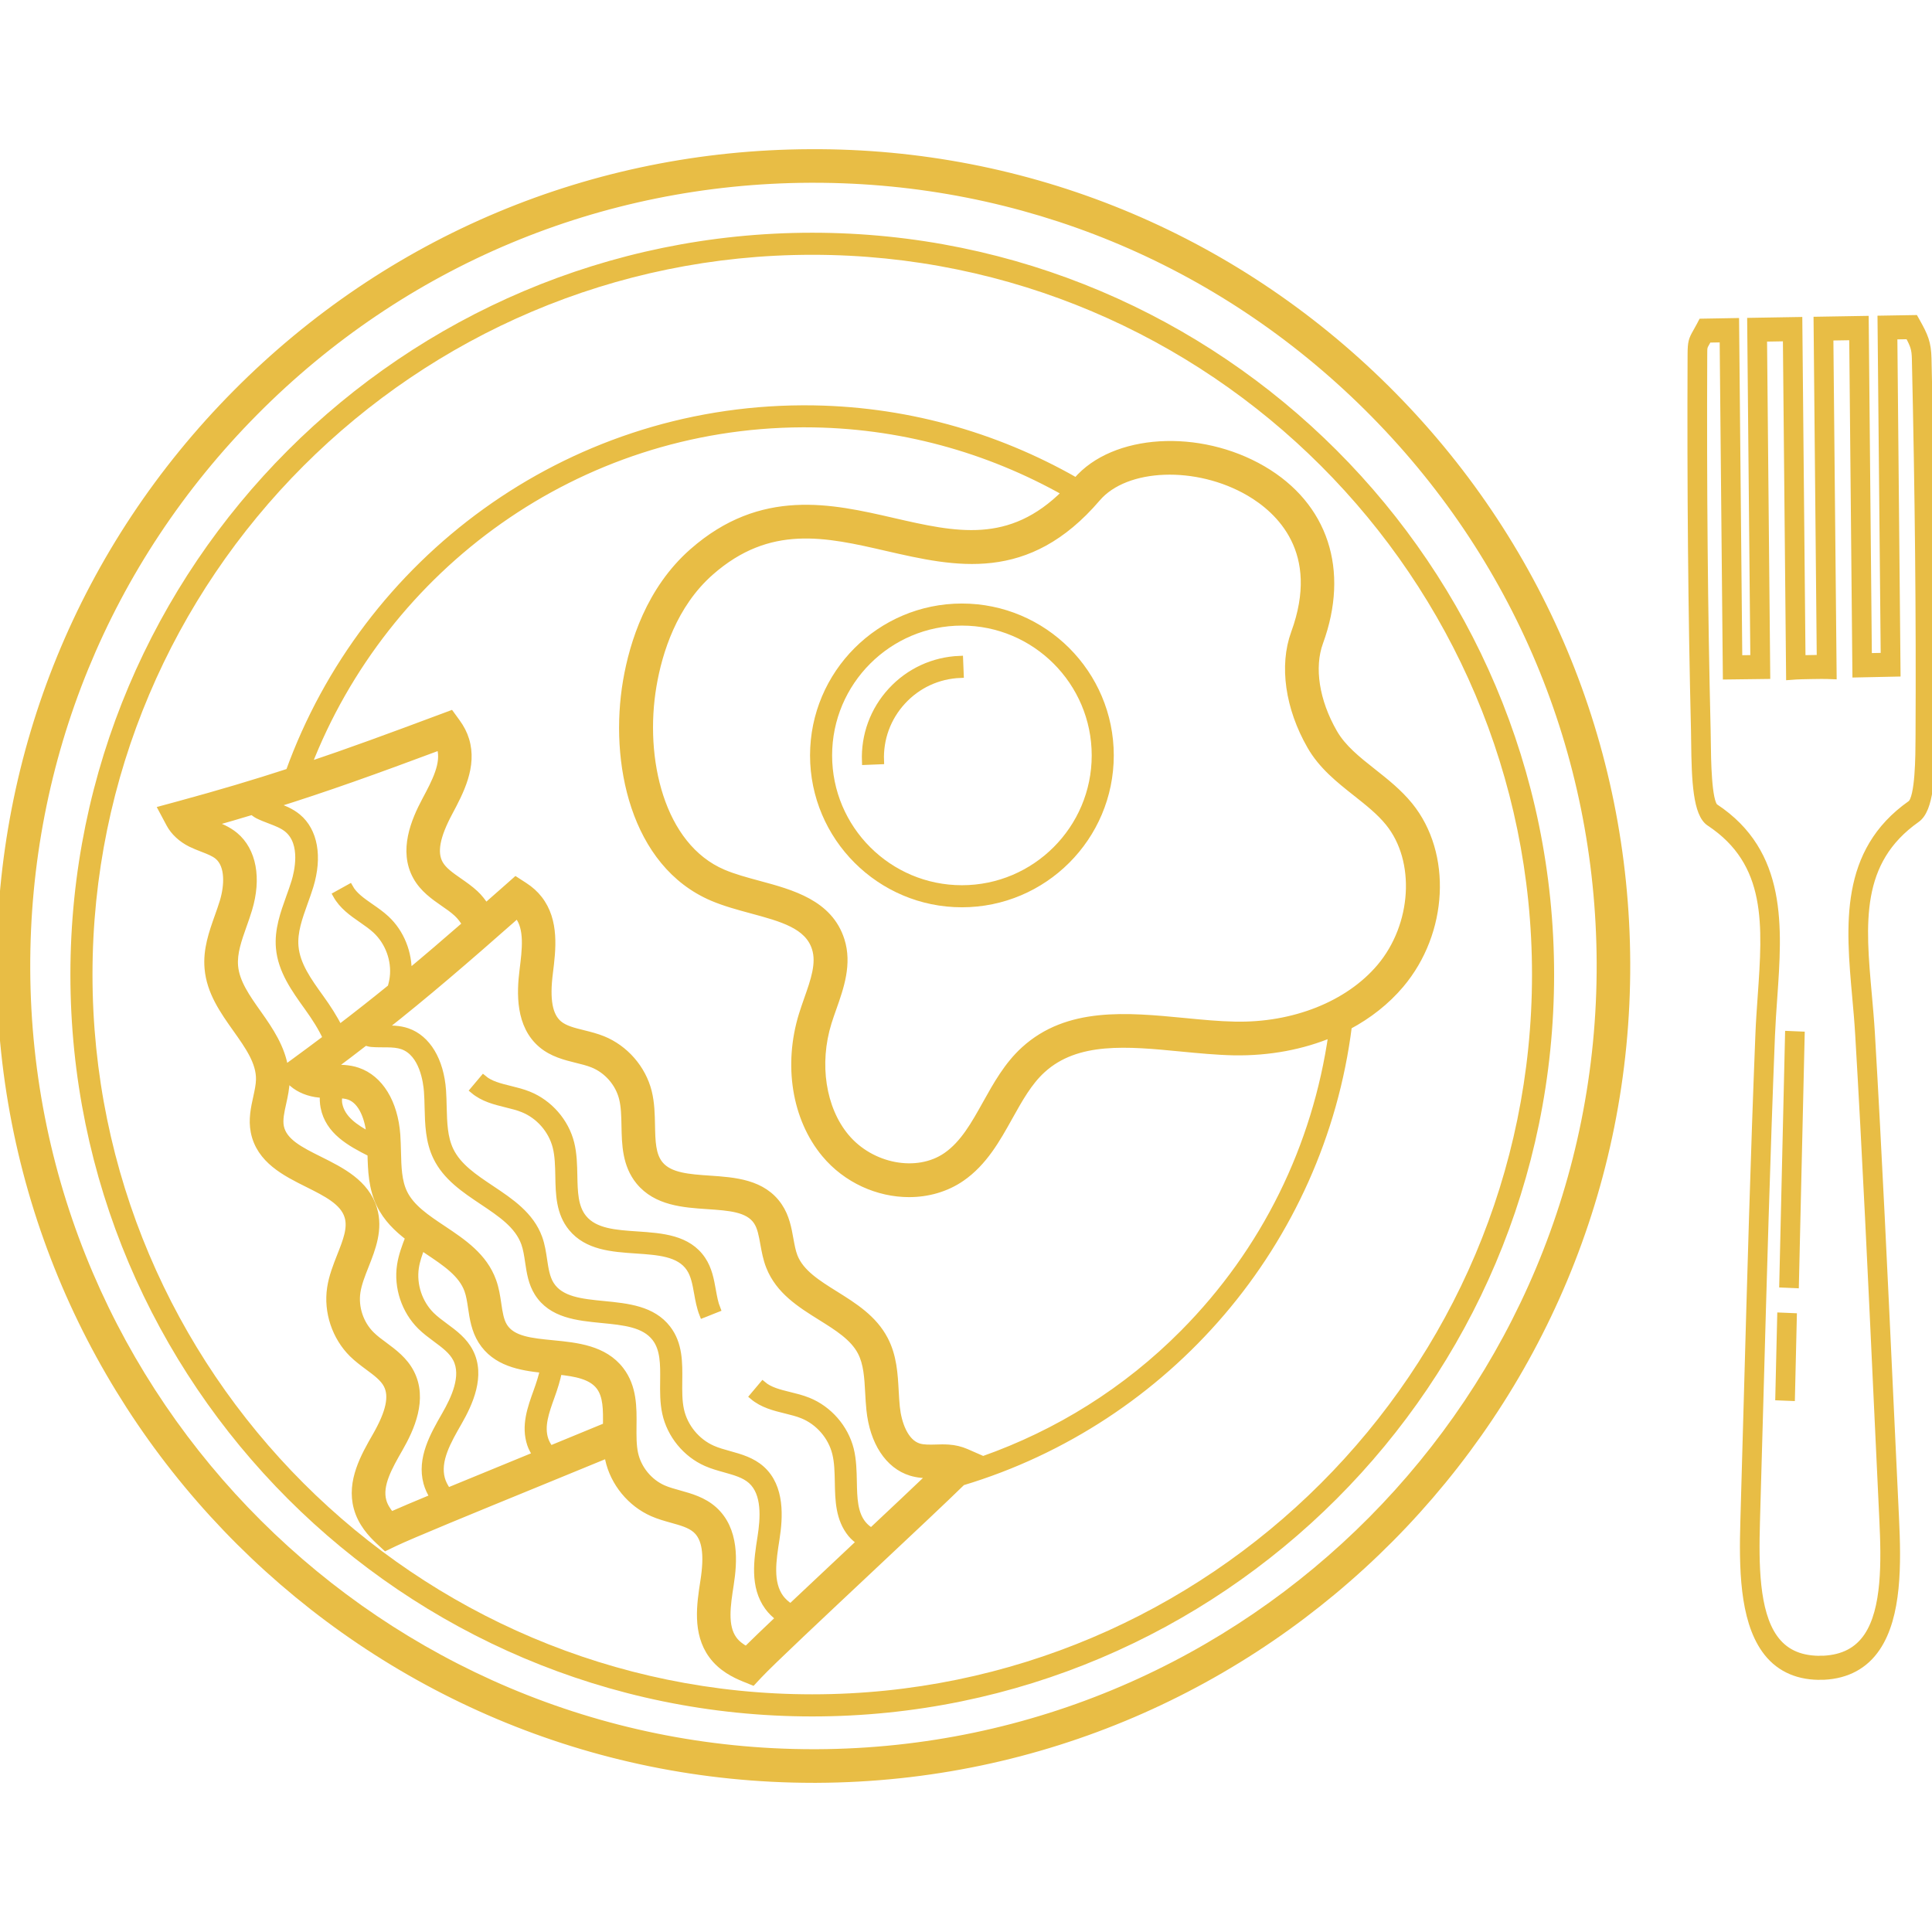
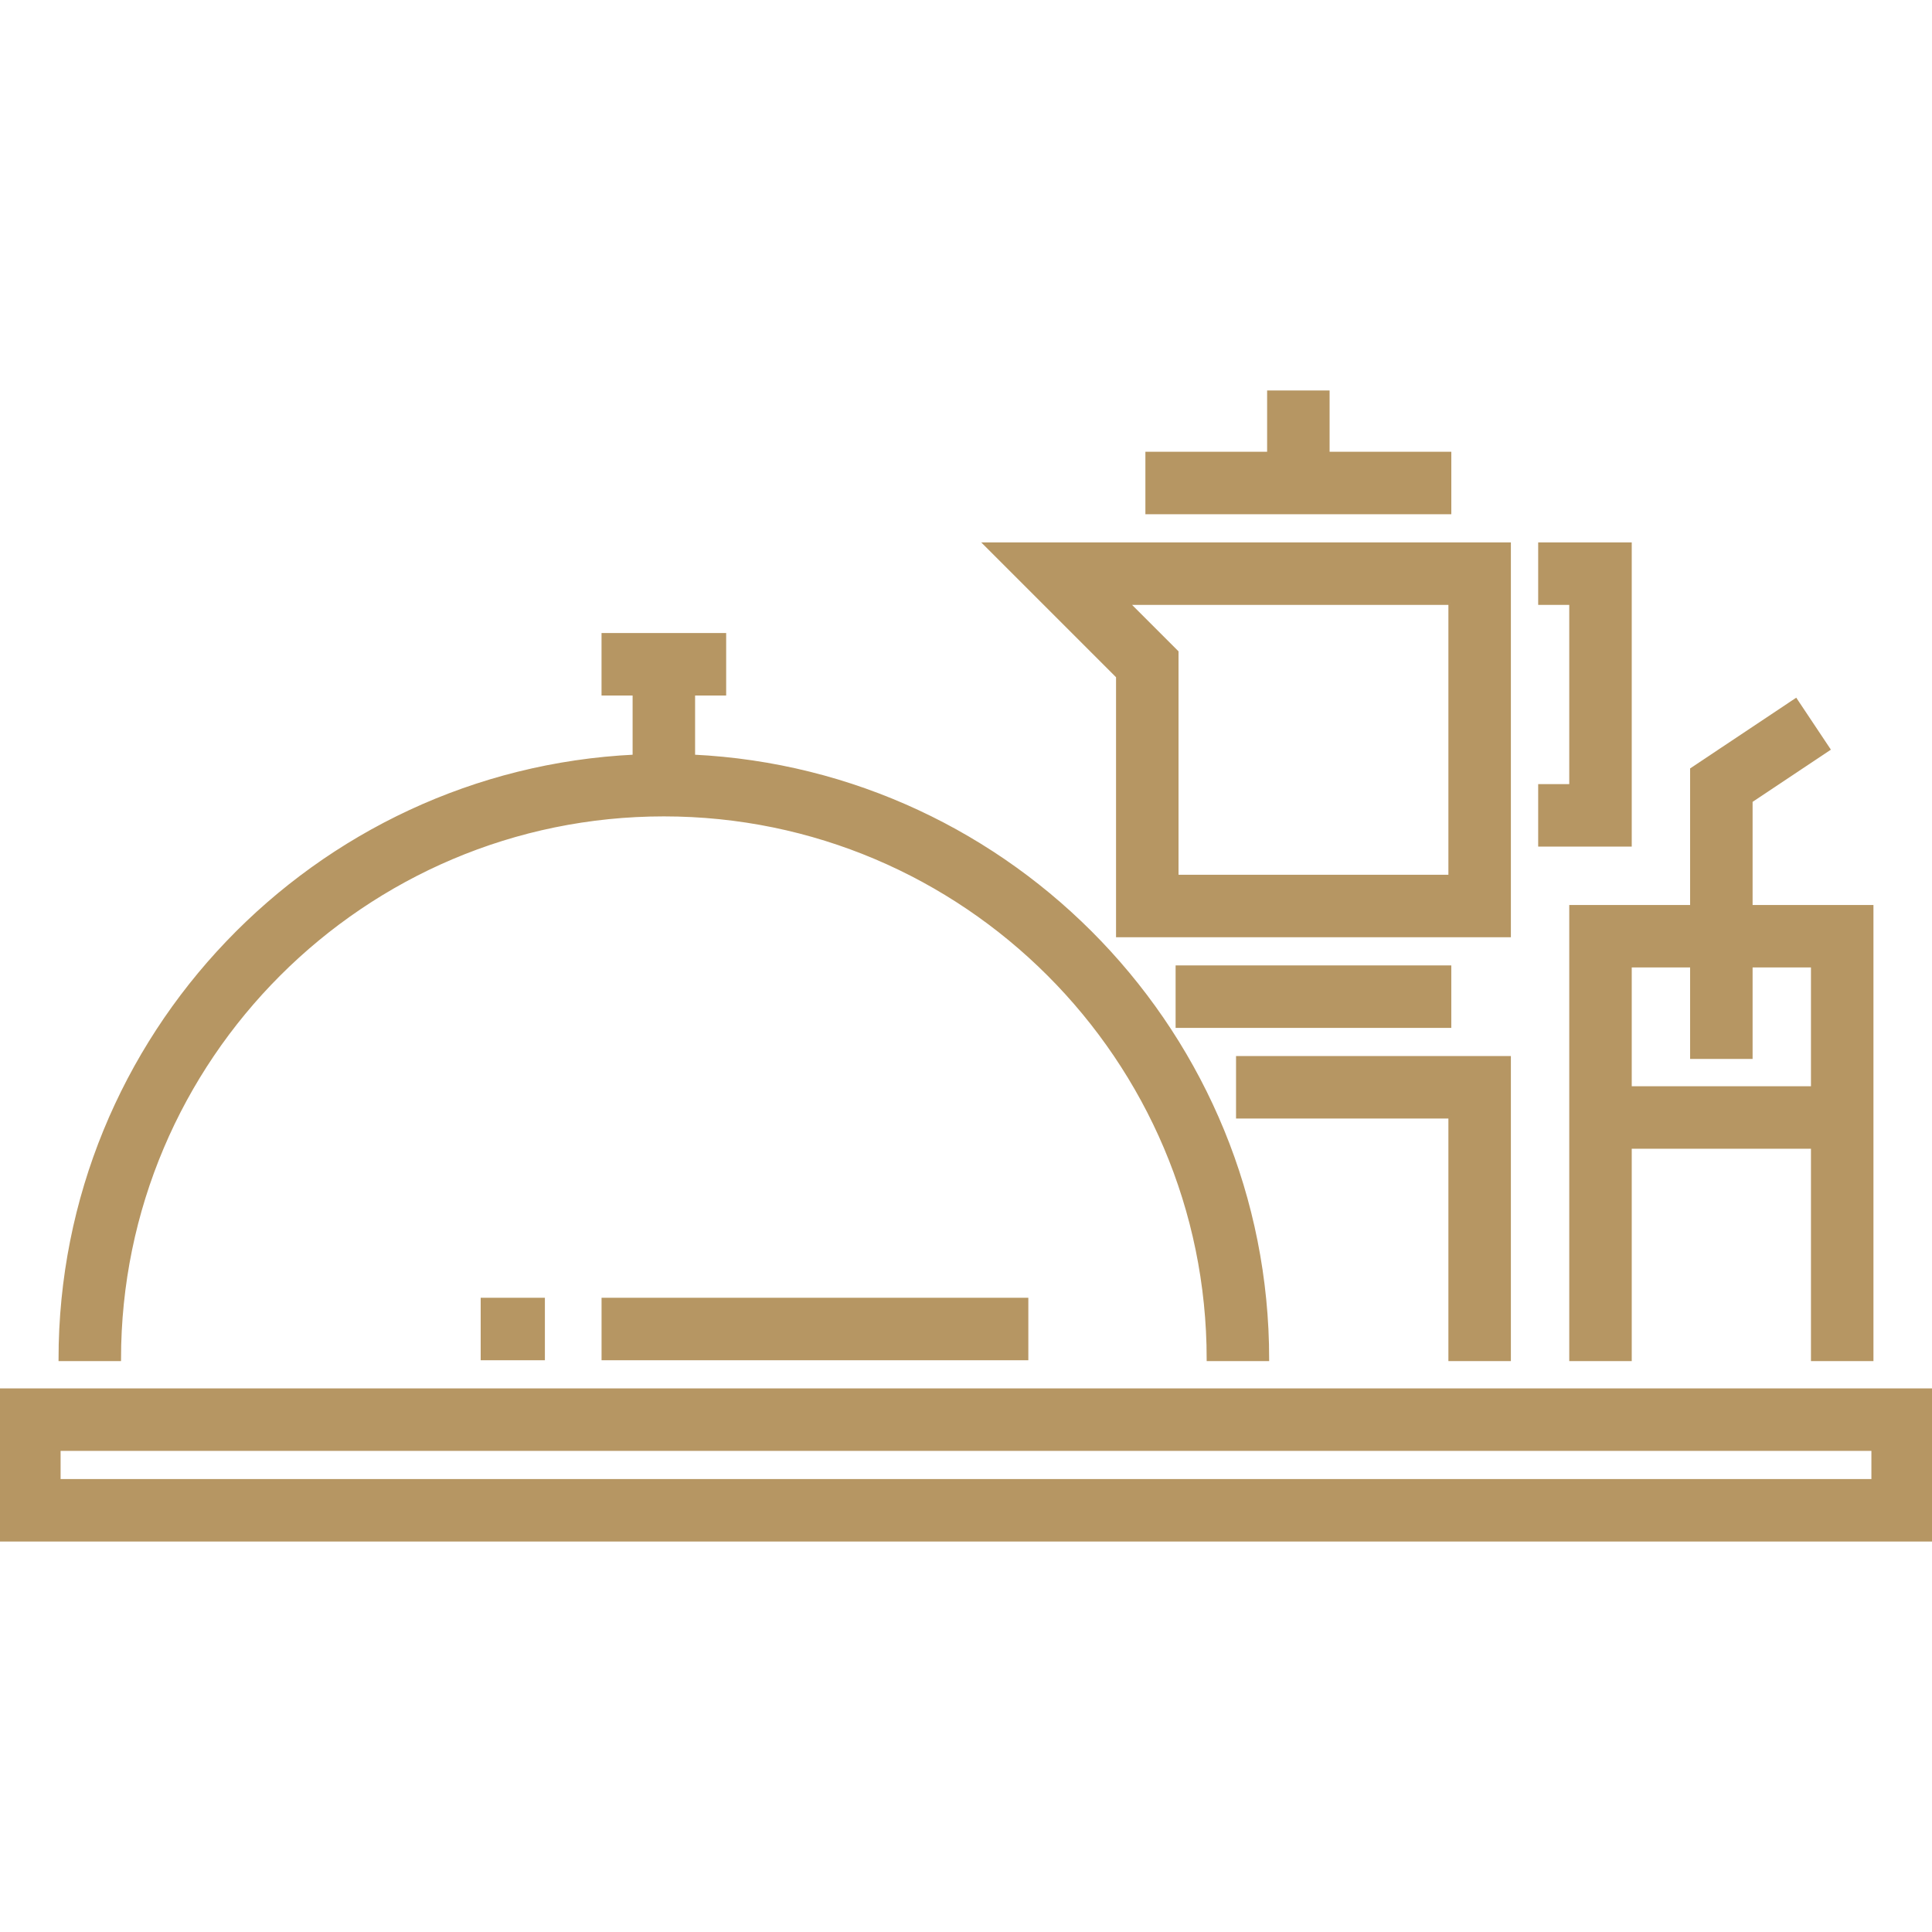
- <svg xmlns="http://www.w3.org/2000/svg" fill="#e8bd45" height="800px" width="800px" version="1.1" id="Layer_1" viewBox="0 0 285.779 285.779" xml:space="preserve" stroke="#e8bd45">
+ <svg xmlns="http://www.w3.org/2000/svg" version="1.1" id="Layer_1" viewBox="0 0 512 512" xml:space="preserve" width="800px" height="800px" fill="#b69663" stroke="#b69663">
  <g id="SVGRepo_bgCarrier" stroke-width="0" />
  <g id="SVGRepo_tracerCarrier" stroke-linecap="round" stroke-linejoin="round" />
  <g id="SVGRepo_iconCarrier">
    <g>
-       <g>
-         <g>
-           <path d="M120.145,34.925c-60.232,0-109.232,49-109.232,109.232c0,60.236,49,109.236,109.232,109.236 c60.236,0,109.236-49,109.236-109.236C229.381,83.925,180.381,34.925,120.145,34.925z M120.145,251.121 c-58.98,0-106.964-47.988-106.964-106.968c0-58.98,47.984-106.964,106.964-106.964s106.968,47.984,106.968,106.964 S179.129,251.121,120.145,251.121z" />
-           <path d="M119.833,22.569c-32.14,0.128-62.304,12.764-84.936,35.584c-22.632,22.82-35.024,53.084-34.896,85.224 c0.264,66.18,54.192,119.836,120.316,119.836c0.16,0,0.328,0,0.488,0c66.344-0.268,120.1-54.464,119.836-120.808 c-0.128-32.14-12.768-62.304-35.584-84.936C182.241,34.837,151.861,22.389,119.833,22.569z M120.793,259.241 c-0.16,0-0.312,0-0.472,0c-63.94,0-116.088-51.888-116.348-115.884c-0.124-31.08,11.86-60.348,33.748-82.412 c21.888-22.068,51.056-34.284,82.132-34.412c0.164,0,0.324,0,0.488,0c30.896,0,59.972,11.972,81.92,33.748 c22.068,21.884,34.288,51.056,34.416,82.132C236.933,206.573,184.949,258.977,120.793,259.241z" />
-           <path d="M186.801,69.413c-9.44-5.508-22.052-4.744-27.548,1.68c-0.244,0.284-0.488,0.528-0.732,0.796 c0.184-0.26,0.304-0.56,0.528-0.796c-11.828-6.736-25.464-10.64-40.008-10.64h-0.328c-34.996,0.14-64.704,22.56-75.952,53.708 c-5.06,1.648-10.224,3.192-16.436,4.88l-2.404,0.652l1.172,2.196c0.62,1.168,1.76,2.224,3.128,2.9 c0.56,0.272,1.144,0.504,1.732,0.732c0.876,0.336,1.704,0.656,2.268,1.128c1.648,1.384,1.484,4.372,0.78,6.708 c-0.224,0.736-0.484,1.468-0.744,2.2c-0.856,2.408-1.74,4.9-1.5,7.668c0.296,3.512,2.272,6.3,4.188,9 c1.784,2.516,3.472,4.896,3.42,7.464c-0.016,0.82-0.212,1.708-0.416,2.644c-0.34,1.532-0.724,3.264-0.36,5.092 c0.828,4.16,4.604,6.044,7.94,7.708c2.716,1.356,5.276,2.632,5.928,4.816c0.516,1.712-0.232,3.6-1.096,5.788 c-0.596,1.516-1.22,3.084-1.476,4.784c-0.532,3.516,0.712,7.248,3.244,9.752c0.716,0.7,1.528,1.312,2.344,1.916 c1.152,0.852,2.244,1.656,2.764,2.672c0.864,1.672,0.356,4.036-1.628,7.504c-1.724,3-3.868,6.736-2.788,10.68 c0.612,2.264,2.132,3.884,3.224,4.904l0.996,0.928l1.228-0.592c2.34-1.136,11.94-5.068,21.228-8.868 c3.744-1.532,7.344-3.008,10.428-4.28c0.04,0.244,0.036,0.488,0.092,0.736c0.76,3.468,3.256,6.516,6.512,7.944 c0.916,0.404,1.896,0.68,2.868,0.952c1.388,0.384,2.692,0.748,3.548,1.512l0.004,0.004c1.404,1.252,1.772,3.636,1.148,7.596 c-0.532,3.416-1.196,7.66,1.22,10.96c1.384,1.9,3.38,2.864,4.76,3.424l1.26,0.512l0.932-0.996 c1.772-1.896,9.324-8.98,16.624-15.836c5.616-5.272,10.932-10.26,13.428-12.712c30.276-9.104,53.108-35.36,57.148-67.448 c2.984-1.592,5.604-3.648,7.712-6.14c6.528-7.724,7.108-19.356,1.32-26.484c-1.596-1.964-3.544-3.504-5.428-4.992 c-2.288-1.808-4.452-3.52-5.764-5.808c-2.668-4.644-3.448-9.636-2.088-13.352C199.121,84.341,195.969,74.777,186.801,69.413z M65.073,110.445c0.016,0.048,0.032,0.096,0.048,0.144c0.712,2.336-0.752,5.076-2.208,7.808c-1.6,3-3.476,7.416-1.336,11.276 c1,1.808,2.62,2.932,4.048,3.924c0.684,0.472,1.372,0.94,1.972,1.5c0.512,0.476,0.932,1.032,1.272,1.632 c-2.992,2.608-5.764,4.98-8.476,7.232c0.092-2.984-1.072-5.992-3.268-8.036c-0.724-0.672-1.528-1.232-2.304-1.768 c-1.26-0.876-2.456-1.704-3.104-2.88l-1.984,1.1c0.908,1.636,2.376,2.656,3.796,3.64c0.748,0.516,1.448,1.008,2.056,1.568 c1.892,1.756,2.872,4.436,2.564,6.992c-0.06,0.496-0.18,0.992-0.316,1.492c-2.452,1.996-4.964,3.976-7.648,6.024 c-0.772-1.552-1.736-3.036-2.764-4.464c-1.816-2.524-3.532-4.908-3.768-7.632c-0.184-2.148,0.58-4.264,1.384-6.508 c0.288-0.8,0.576-1.6,0.824-2.404c1.332-4.356,0.648-8.18-1.836-10.232c-0.996-0.824-2.148-1.26-3.26-1.688 c-0.096-0.036-0.188-0.08-0.28-0.116C48.341,116.593,55.465,114.029,65.073,110.445z M38.189,149.929 c-1.68-2.372-3.264-4.608-3.472-7.044c-0.164-1.916,0.54-3.904,1.284-6.004c0.28-0.792,0.564-1.584,0.8-2.38 c1.388-4.596,0.624-8.668-2.032-10.9c-1.076-0.896-2.3-1.372-3.388-1.788c-0.028-0.012-0.056-0.024-0.084-0.032 c2.104-0.592,4.08-1.176,6.008-1.756c0.292,0.2,0.556,0.436,0.884,0.592c0.556,0.272,1.144,0.496,1.728,0.72 c0.976,0.372,1.896,0.724,2.6,1.304c2.572,2.124,1.484,6.488,1.092,7.776c-0.236,0.768-0.512,1.536-0.788,2.3 c-0.852,2.376-1.736,4.832-1.508,7.48c0.288,3.356,2.272,6.112,4.188,8.78c1.104,1.536,2.072,3.04,2.768,4.58 c-1.548,1.164-3.152,2.356-4.872,3.612l-1.252,0.912C41.677,155.001,39.953,152.413,38.189,149.929z M57.853,224.113 c-0.62-0.728-1.012-1.416-1.2-2.108c-0.644-2.356,0.908-5.056,2.444-7.74c1.684-2.94,3.688-7.304,1.676-11.216l-0.004-0.004 c-0.944-1.836-2.532-3.012-3.928-4.048c-0.668-0.492-1.34-0.98-1.916-1.556c-1.644-1.62-2.452-4.048-2.108-6.328 c0.192-1.252,0.704-2.548,1.248-3.92c0.992-2.508,2.116-5.356,1.212-8.388c-1.148-3.824-4.768-5.632-7.964-7.228 c-2.884-1.436-5.372-2.68-5.82-4.928c-0.2-1.012,0.064-2.204,0.344-3.46c0.24-1.088,0.488-2.212,0.512-3.424 c0-0.116-0.04-0.22-0.04-0.336l0.964,0.84c0.996,0.872,2.44,1.448,3.96,1.588c0.192,0.02,0.388,0.02,0.584,0.028 c-0.036,0.62-0.028,1.248,0.1,1.892c0.704,3.544,3.804,5.26,6.94,6.836c0.06,2.512,0.148,5.104,1.336,7.56 c0.996,2.06,2.56,3.56,4.276,4.876c-0.52,1.324-1.028,2.684-1.244,4.116c-0.492,3.248,0.656,6.704,2.996,9.02 c0.704,0.692,1.492,1.276,2.252,1.84c1.236,0.916,2.404,1.776,3.016,2.968c1.324,2.568-0.284,5.932-1.644,8.3 c-1.732,3.016-3.692,6.436-2.712,10.048c0.2,0.732,0.524,1.432,0.964,2.124C61.489,222.545,59.297,223.473,57.853,224.113z M49.981,161.941c0.6,0.02,1.172,0.068,1.644,0.232c1.988,0.684,2.896,3.42,3.1,5.82c-2.26-1.2-4.164-2.52-4.588-4.66 c-0.084-0.408-0.04-0.84-0.02-1.268C50.069,162.025,50.029,161.977,49.981,161.941z M79.417,205.789 c-0.912,2.524-1.852,5.136-0.944,7.856c0.188,0.56,0.484,1.072,0.804,1.572c-0.428,0.176-0.852,0.348-1.276,0.524 c-4.072,1.668-8.2,3.356-11.764,4.832c-0.436-0.612-0.756-1.216-0.92-1.828c-0.736-2.704,0.908-5.564,2.528-8.388 c1.584-2.764,3.488-6.86,1.656-10.408c-0.856-1.66-2.292-2.728-3.684-3.752c-0.732-0.54-1.416-1.052-2.008-1.628 c-1.832-1.812-2.732-4.524-2.348-7.072c0.152-1.012,0.508-2.032,0.904-3.072c0.316,0.216,0.632,0.436,0.948,0.648 c2.568,1.716,4.988,3.332,5.864,5.752c0.28,0.768,0.416,1.668,0.556,2.616c0.232,1.552,0.492,3.308,1.484,4.888 c2.06,3.264,5.72,3.896,9.164,4.256C80.153,203.629,79.817,204.685,79.417,205.789z M89.689,210.873c0,0.02,0,0.044,0,0.064 c-2.456,1.02-5.312,2.192-8.296,3.416c-0.34-0.448-0.608-0.916-0.776-1.42c-0.656-1.972,0.112-4.104,0.928-6.368 c0.436-1.204,0.832-2.452,1.092-3.732c2.528,0.276,4.816,0.692,6.012,2.24C89.737,206.489,89.717,208.521,89.689,210.873z M110.389,244.037c-0.84-0.452-1.448-0.952-1.872-1.536c-1.44-1.972-0.96-5.044-0.484-8.1c0.524-3.348,0.844-8.136-2.44-11.076 c-1.548-1.388-3.448-1.916-5.128-2.384c-0.796-0.224-1.596-0.436-2.34-0.76c-2.112-0.928-3.736-2.912-4.232-5.164 c-0.268-1.236-0.252-2.624-0.24-4.1c0.032-2.7,0.068-5.756-1.868-8.264c-2.436-3.164-6.464-3.56-10.016-3.908 c-3.208-0.312-5.976-0.584-7.2-2.528c-0.552-0.872-0.728-2.076-0.916-3.352c-0.164-1.1-0.332-2.244-0.748-3.388 c-1.32-3.648-4.408-5.708-7.396-7.704c-2.416-1.608-4.696-3.132-5.756-5.332c-0.836-1.736-0.888-3.84-0.94-6.076 c-0.024-0.84-0.044-1.676-0.1-2.504c-0.352-4.788-2.52-8.32-5.796-9.444c-1.356-0.468-2.644-0.412-3.896-0.464 c1.764-1.312,3.404-2.564,5.004-3.8c0.3,0.068,0.58,0.184,0.892,0.212c1.588,0.144,3.264-0.104,4.592,0.352 c3.064,1.056,3.604,5.416,3.7,6.728c0.06,0.776,0.08,1.568,0.096,2.356c0.06,2.464,0.12,5.016,1.252,7.352 c1.428,2.964,4.18,4.796,6.836,6.572c2.684,1.796,5.224,3.488,6.192,6.172c0.304,0.852,0.444,1.784,0.588,2.772 c0.232,1.544,0.464,3.136,1.368,4.568c2.04,3.236,5.848,3.608,9.532,3.968c3.208,0.312,6.236,0.608,7.852,2.708 c1.272,1.648,1.248,3.916,1.224,6.32c-0.02,1.584-0.04,3.228,0.308,4.808c0.704,3.212,3.008,6.028,6.02,7.352 c0.908,0.4,1.852,0.66,2.768,0.916c1.476,0.416,2.876,0.8,3.876,1.696c2.148,1.92,1.852,5.644,1.428,8.348 c-0.54,3.432-1.152,7.324,1.06,10.348c0.448,0.612,1,1.148,1.656,1.64C113.221,241.277,111.509,242.925,110.389,244.037z M128.889,226.513c-0.476-0.296-0.892-0.636-1.232-1.048c-1.324-1.612-1.364-3.884-1.412-6.284 c-0.032-1.584-0.064-3.224-0.452-4.796c-0.804-3.188-3.196-5.932-6.248-7.164c-0.916-0.372-1.864-0.6-2.784-0.828 c-1.492-0.368-2.904-0.716-3.928-1.58l-1.46,1.736c1.432,1.204,3.172,1.632,4.852,2.044c0.88,0.22,1.712,0.42,2.476,0.732 c2.392,0.964,4.264,3.116,4.892,5.616c0.332,1.32,0.36,2.756,0.392,4.284c0.048,2.684,0.1,5.46,1.92,7.684 c0.376,0.456,0.836,0.824,1.312,1.176c-0.348,0.324-0.688,0.648-1.036,0.972c-3.192,2.996-6.432,6.036-9.228,8.68 c-0.624-0.416-1.136-0.864-1.512-1.376c-1.652-2.264-1.14-5.516-0.632-8.736c0.492-3.156,0.8-7.656-2.172-10.312 c-1.396-1.248-3.112-1.728-4.78-2.192c-0.876-0.244-1.704-0.472-2.46-0.808c-2.36-1.036-4.168-3.244-4.716-5.756 c-0.292-1.332-0.276-2.772-0.26-4.296c0.032-2.684,0.064-5.46-1.692-7.732c-2.216-2.876-5.884-3.236-9.424-3.584 c-3.284-0.32-6.388-0.624-7.836-2.92c-0.644-1.028-0.836-2.32-1.04-3.688c-0.16-1.056-0.32-2.148-0.704-3.212 c-1.224-3.384-4.196-5.368-7.068-7.284c-2.516-1.68-4.892-3.264-6.056-5.672c-0.916-1.9-0.968-4.096-1.028-6.424 c-0.02-0.824-0.04-1.648-0.096-2.46c-0.32-4.432-2.272-7.688-5.224-8.704c-1.236-0.428-2.472-0.4-3.676-0.408 c6.496-5.12,12.236-10.068,19.944-16.864c0.036,0.04,0.068,0.084,0.096,0.12c1.504,1.928,1.112,5.016,0.732,8.08 c-0.424,3.364-0.6,8.164,2.772,11.004c1.584,1.328,3.496,1.8,5.188,2.22c0.804,0.196,1.612,0.392,2.372,0.696 c2.14,0.864,3.82,2.788,4.384,5.032c0.308,1.228,0.336,2.616,0.364,4.092c0.052,2.7,0.112,5.756,2.116,8.204 c2.536,3.088,6.572,3.364,10.132,3.6c3.212,0.22,5.988,0.404,7.268,2.308c0.58,0.856,0.792,2.06,1.02,3.332 c0.2,1.092,0.4,2.224,0.848,3.352c1.424,3.604,4.576,5.576,7.62,7.476c2.464,1.54,4.788,2.992,5.92,5.16 c0.888,1.704,1.004,3.804,1.124,6.032c0.048,0.84,0.092,1.684,0.18,2.512c0.488,4.772,2.756,8.24,6.072,9.264 c1.036,0.32,2.056,0.372,3.008,0.364C135.489,220.309,132.265,223.341,128.889,226.513z M175.053,197.177 c-8.48,8.548-18.604,14.832-29.636,18.72l-2.504-1.096c-0.812-0.352-1.712-0.568-2.596-0.62 c-0.624-0.044-1.256-0.036-1.892-0.008c-0.928,0.024-1.816,0.044-2.52-0.172c-2.06-0.64-3.056-3.456-3.304-5.884 c-0.08-0.764-0.12-1.548-0.164-2.324c-0.14-2.552-0.284-5.184-1.572-7.648c-1.628-3.124-4.528-4.936-7.336-6.692 c-2.612-1.632-5.084-3.176-6.036-5.572c-0.296-0.756-0.456-1.648-0.628-2.592c-0.276-1.544-0.588-3.296-1.636-4.848 c-2.364-3.516-6.576-3.796-10.292-4.048c-3.028-0.208-5.884-0.4-7.328-2.16c-1.132-1.384-1.172-3.416-1.22-5.764 c-0.032-1.628-0.064-3.316-0.48-4.984c-0.868-3.448-3.456-6.416-6.752-7.744c-0.928-0.376-1.916-0.624-2.908-0.872 c-1.392-0.344-2.708-0.668-3.584-1.404c-1.44-1.212-1.884-3.584-1.38-7.548c0.428-3.432,0.964-7.704-1.548-10.932 c-0.584-0.752-1.296-1.396-2.184-1.968l-1.264-0.816l-1.124,0.996c-1.16,1.024-2.236,1.968-3.312,2.916 c-0.452-0.696-0.956-1.356-1.568-1.924c-0.736-0.684-1.572-1.272-2.408-1.852c-1.176-0.82-2.288-1.588-2.844-2.588 c-0.912-1.648-0.476-4.024,1.416-7.564c1.624-3.048,3.648-6.84,2.456-10.748c-0.276-0.908-0.712-1.76-1.332-2.612l-0.888-1.22 l-1.416,0.528c-7.688,2.876-13.744,5.096-19.712,7.1c11.388-29.384,39.78-50.384,73.148-50.524h0.32 c14.004,0,27.144,3.724,38.564,10.16c-8.188,8.212-16.28,6.352-25.544,4.224c-9.092-2.088-19.4-4.448-29.596,4.52 c-6.352,5.584-8.828,13.476-9.792,19.108c-2.044,11.956,1.068,27.084,12.732,32.056c1.828,0.776,3.836,1.32,5.772,1.844 c4.484,1.212,8.356,2.256,9.428,5.64c0.716,2.24-0.188,4.8-1.144,7.512c-0.268,0.764-0.536,1.524-0.768,2.276 c-2.316,7.468-1.04,15.384,3.336,20.648c3.172,3.82,7.884,5.88,12.452,5.88c2.764,0,5.476-0.752,7.76-2.324 c3.316-2.288,5.24-5.736,7.092-9.064c1.472-2.636,2.86-5.132,4.856-6.952c5.128-4.68,12.616-3.964,20.552-3.192 c2.584,0.248,5.256,0.508,7.828,0.56c5.228,0.08,10.144-0.86,14.456-2.68C194.641,169.593,187.117,185.013,175.053,197.177z M200.601,117.309c1.788,1.416,3.484,2.752,4.8,4.376c4.54,5.588,3.968,15.18-1.268,21.376 c-4.684,5.532-12.78,8.748-21.484,8.556c-2.416-0.048-4.896-0.288-7.52-0.544c-8.444-0.808-17.184-1.656-23.632,4.224 c-2.476,2.256-4.092,5.156-5.656,7.96c-1.708,3.064-3.32,5.952-5.868,7.712c-4.324,2.984-11.124,1.688-14.868-2.812 c-3.468-4.172-4.484-10.808-2.592-16.908c0.22-0.708,0.468-1.416,0.724-2.132c1.084-3.068,2.308-6.54,1.184-10.06 c-1.74-5.46-7.292-6.96-12.2-8.284c-1.892-0.512-3.676-0.996-5.248-1.664c-9.24-3.932-12.204-16.916-10.356-27.704 c0.852-4.996,3.02-11.964,8.488-16.78c8.664-7.62,17.112-5.684,26.064-3.62c10.212,2.34,20.788,4.776,31.124-7.308 c4.248-4.968,14.752-5.344,22.488-0.828c4.392,2.572,11.1,8.68,6.684,20.768c-1.756,4.808-0.872,11.06,2.38,16.72 C195.537,113.309,198.113,115.341,200.601,117.309z" />
-           <path d="M142.285,89.773c-12.112,0-21.964,9.856-21.964,21.968s9.852,21.964,21.964,21.964s21.964-9.852,21.964-21.964 S154.397,89.773,142.285,89.773z M142.285,131.441c-10.864,0-19.7-8.836-19.7-19.7c0-10.864,8.836-19.704,19.7-19.704 c10.864,0,19.7,8.84,19.7,19.704C161.985,122.605,153.145,131.441,142.285,131.441z" />
-           <path d="M131.841,102.181c-2.636,2.86-4,6.576-3.844,10.464l2.264-0.092c-0.132-3.284,1.02-6.42,3.248-8.832 c2.224-2.416,5.256-3.812,8.544-3.944l-0.092-2.264C138.073,97.665,134.477,99.325,131.841,102.181z" />
-           <path d="M103.889,186.329c-2.132-3.172-5.952-3.428-9.648-3.68c-3.216-0.216-6.252-0.42-7.932-2.468 c-1.32-1.608-1.36-3.88-1.408-6.284c-0.032-1.584-0.064-3.224-0.456-4.796c-0.8-3.188-3.192-5.928-6.24-7.16 c-0.916-0.372-1.872-0.604-2.792-0.832c-1.492-0.368-2.9-0.716-3.924-1.58l-1.46,1.736c1.432,1.208,3.168,1.632,4.844,2.048 c0.884,0.216,1.72,0.42,2.484,0.732c2.392,0.964,4.264,3.116,4.892,5.612c0.332,1.32,0.36,2.76,0.392,4.284 c0.048,2.688,0.1,5.46,1.92,7.68c2.3,2.804,5.976,3.056,9.532,3.296c3.292,0.224,6.408,0.428,7.916,2.68 c0.676,1.004,0.908,2.288,1.152,3.648c0.188,1.056,0.384,2.144,0.8,3.196l2.108-0.836c-0.336-0.84-0.5-1.772-0.68-2.76 C105.117,189.313,104.829,187.729,103.889,186.329z" />
-           <path d="M285.205,52.997c-0.052-2.292-0.52-3.344-1.656-5.372l-0.292-0.52l-5.036,0.084l0.472,49.876l-2.308,0.048l-0.468-49.884 l-7.156,0.12l0.472,50.024c-0.796,0.004-1.868,0.024-2.664,0.044l-0.472-50.024l-7.156,0.12l0.468,49.884l-2.192,0.028 l-0.472-49.876l-5.036,0.088l-0.28,0.532c-0.212,0.404-0.388,0.704-0.524,0.948c-0.644,1.124-0.772,1.504-0.78,3.304 c-0.084,19.94,0.08,38.132,0.504,55.62l0.024,1.688c0.064,5.784,0.276,10.68,2.216,11.968c9.016,5.964,8.368,15.124,7.624,25.728 c-0.132,1.884-0.268,3.78-0.34,5.664c-0.716,17.892-1.22,36.092-1.708,53.696c-0.168,6.06-0.336,12.12-0.512,18.18 c-0.196,6.8-0.132,14.444,3.132,19.052c0.912,1.288,2.036,2.268,3.364,2.928c1.32,0.66,2.84,1.008,4.552,1.036l0.272-0.012 l0.264-0.004l0.288,0.004c3.42-0.176,6.056-1.6,7.828-4.236c3.176-4.72,3.092-12.364,2.768-19.152 c-0.288-6.004-0.568-12.012-0.848-18.016c-0.824-17.624-1.672-35.852-2.724-53.76c-0.112-1.88-0.28-3.768-0.448-5.648 c-0.948-10.576-1.768-19.708,7.132-25.98c2.04-1.44,2.228-6.456,2.244-11.912l0.004-0.64 C285.841,91.157,285.661,72.961,285.205,52.997z M283.845,108.601l-0.004,0.648c-0.008,2.412-0.032,8.82-1.224,9.664 c-10.064,7.088-9.084,18-8.14,28.548c0.168,1.844,0.332,3.696,0.44,5.544c1.056,17.888,1.904,36.104,2.724,53.72 c0.28,6.008,0.56,12.016,0.848,18.02c0.3,6.272,0.4,13.296-2.28,17.28c-1.436,2.128-3.556,3.24-6.488,3.388l-0.364-0.008 l-0.368,0.02c-2.936-0.056-5.076-1.092-6.548-3.172c-2.756-3.892-2.788-10.916-2.608-17.196c0.176-6.06,0.344-12.12,0.512-18.184 c0.488-17.592,0.992-35.78,1.704-53.652c0.076-1.848,0.204-3.708,0.336-5.56c0.744-10.576,1.516-21.516-8.676-28.26 c-1.052-0.696-1.124-7.244-1.148-9.712l-0.028-1.732c-0.42-17.456-0.584-35.616-0.5-55.524c0.004-1.1,0.004-1.1,0.384-1.76 c0.084-0.144,0.176-0.304,0.28-0.496l2.172-0.036l0.472,49.868l6.008-0.076l-0.472-49.896l3.344-0.056l0.476,50.1l0.996-0.072 c0.548-0.04,3.904-0.1,4.488-0.076l0.992,0.036l-0.484-50.096l3.344-0.056l0.472,49.892l6.12-0.128l-0.472-49.872l2.16-0.036 c0.772,1.42,0.956,1.996,0.988,3.4C283.757,73.009,283.937,91.173,283.845,108.601z" />
-           <polygon points="263.101,206.649 265.005,206.725 265.285,194.737 263.381,194.657 " />
-           <polygon points="263.685,189.965 265.589,190.045 266.445,153.081 264.541,153.001 " />
-         </g>
-       </g>
+       <path style="fill:#b69663;" d="M0,368.44v39.581h512V368.44H0z M496.441,392.462H15.559v-8.462h480.881V392.462z" />
+       <rect x="159.919" y="344.422" style="fill:#b69663;" width="112.1" height="15.559" />
+       <rect x="127.887" y="344.422" style="fill:#b69663;" width="16.014" height="15.559" />
+       <path style="fill:#b69663;" d="M175.928,215.851c79.597,0,144.355,64.758,144.355,144.355h15.559 c0-85.569-67.557-155.652-152.135-159.723v-16.661h8.234v-15.559h-32.028v15.559h8.234v16.661 c-84.579,4.071-152.135,74.154-152.135,159.723h15.559C31.573,280.609,96.331,215.851,175.928,215.851z" />
+       <path style="fill:#b69663;" d="M416.369,360.206h15.559v-56.277h48.497v56.277h15.559V240.328h-32.028v-28.093l20.557-13.705 l-8.63-12.945l-27.486,18.324v36.419h-32.028L416.369,360.206L416.369,360.206z M431.928,255.887h16.469v24.249h15.559v-24.249 h16.469v32.483h-48.497L431.928,255.887L431.928,255.887z" />
+       <path style="fill:#b69663;" d="M296.262,247.879H399.9V144.241H261.239l35.023,35.023V247.879z M384.341,159.801v72.519h-72.519 v-59.499l-13.019-13.019h85.538V159.801z" />
+       <polygon style="fill:#b69663;" points="431.928,144.241 408.134,144.241 408.134,159.801 416.369,159.801 416.369,208.298 408.134,208.298 408.134,223.857 431.928,223.857 " />
+       <polygon style="fill:#b69663;" points="384.114,120.22 351.857,120.22 351.857,103.979 336.298,103.979 336.298,120.22 304.042,120.22 304.042,135.779 384.114,135.779 " />
+       <rect x="312.048" y="256.345" style="fill:#b69663;" width="72.061" height="15.559" />
+       <polygon style="fill:#b69663;" points="399.9,360.206 399.9,280.363 328.064,280.363 328.064,295.922 384.341,295.922 384.341,360.206 " />
    </g>
  </g>
</svg>
